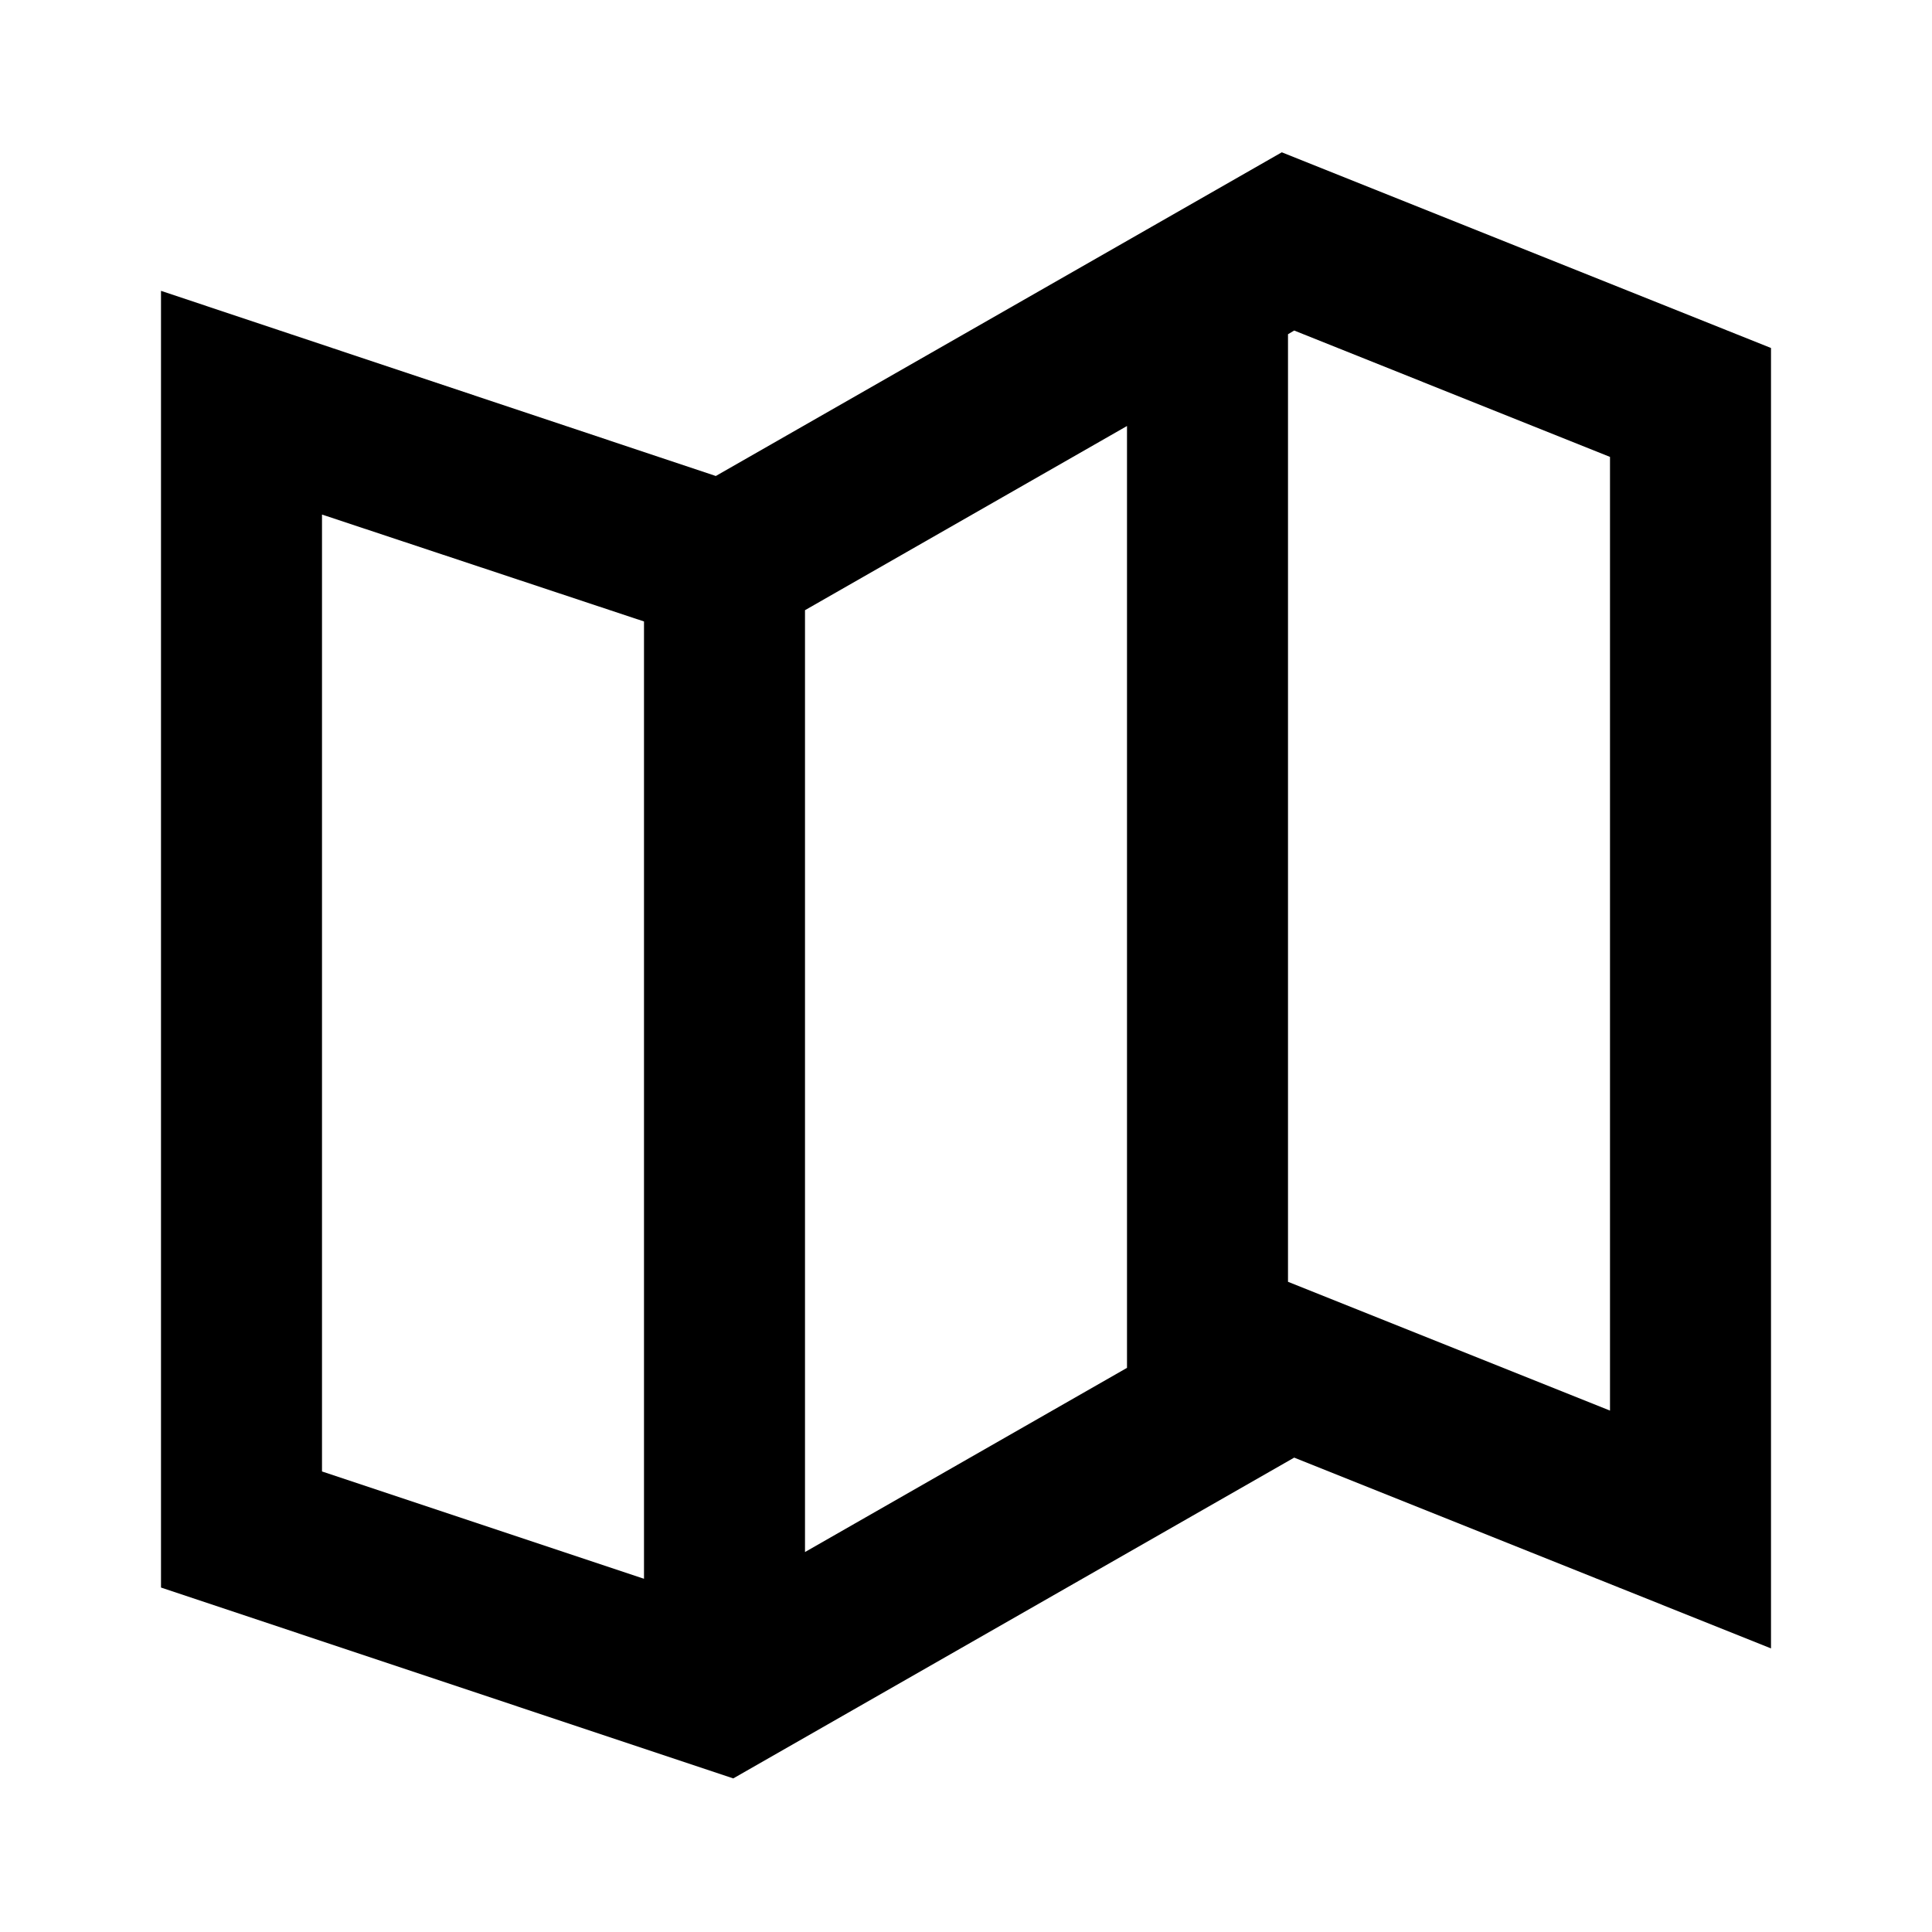
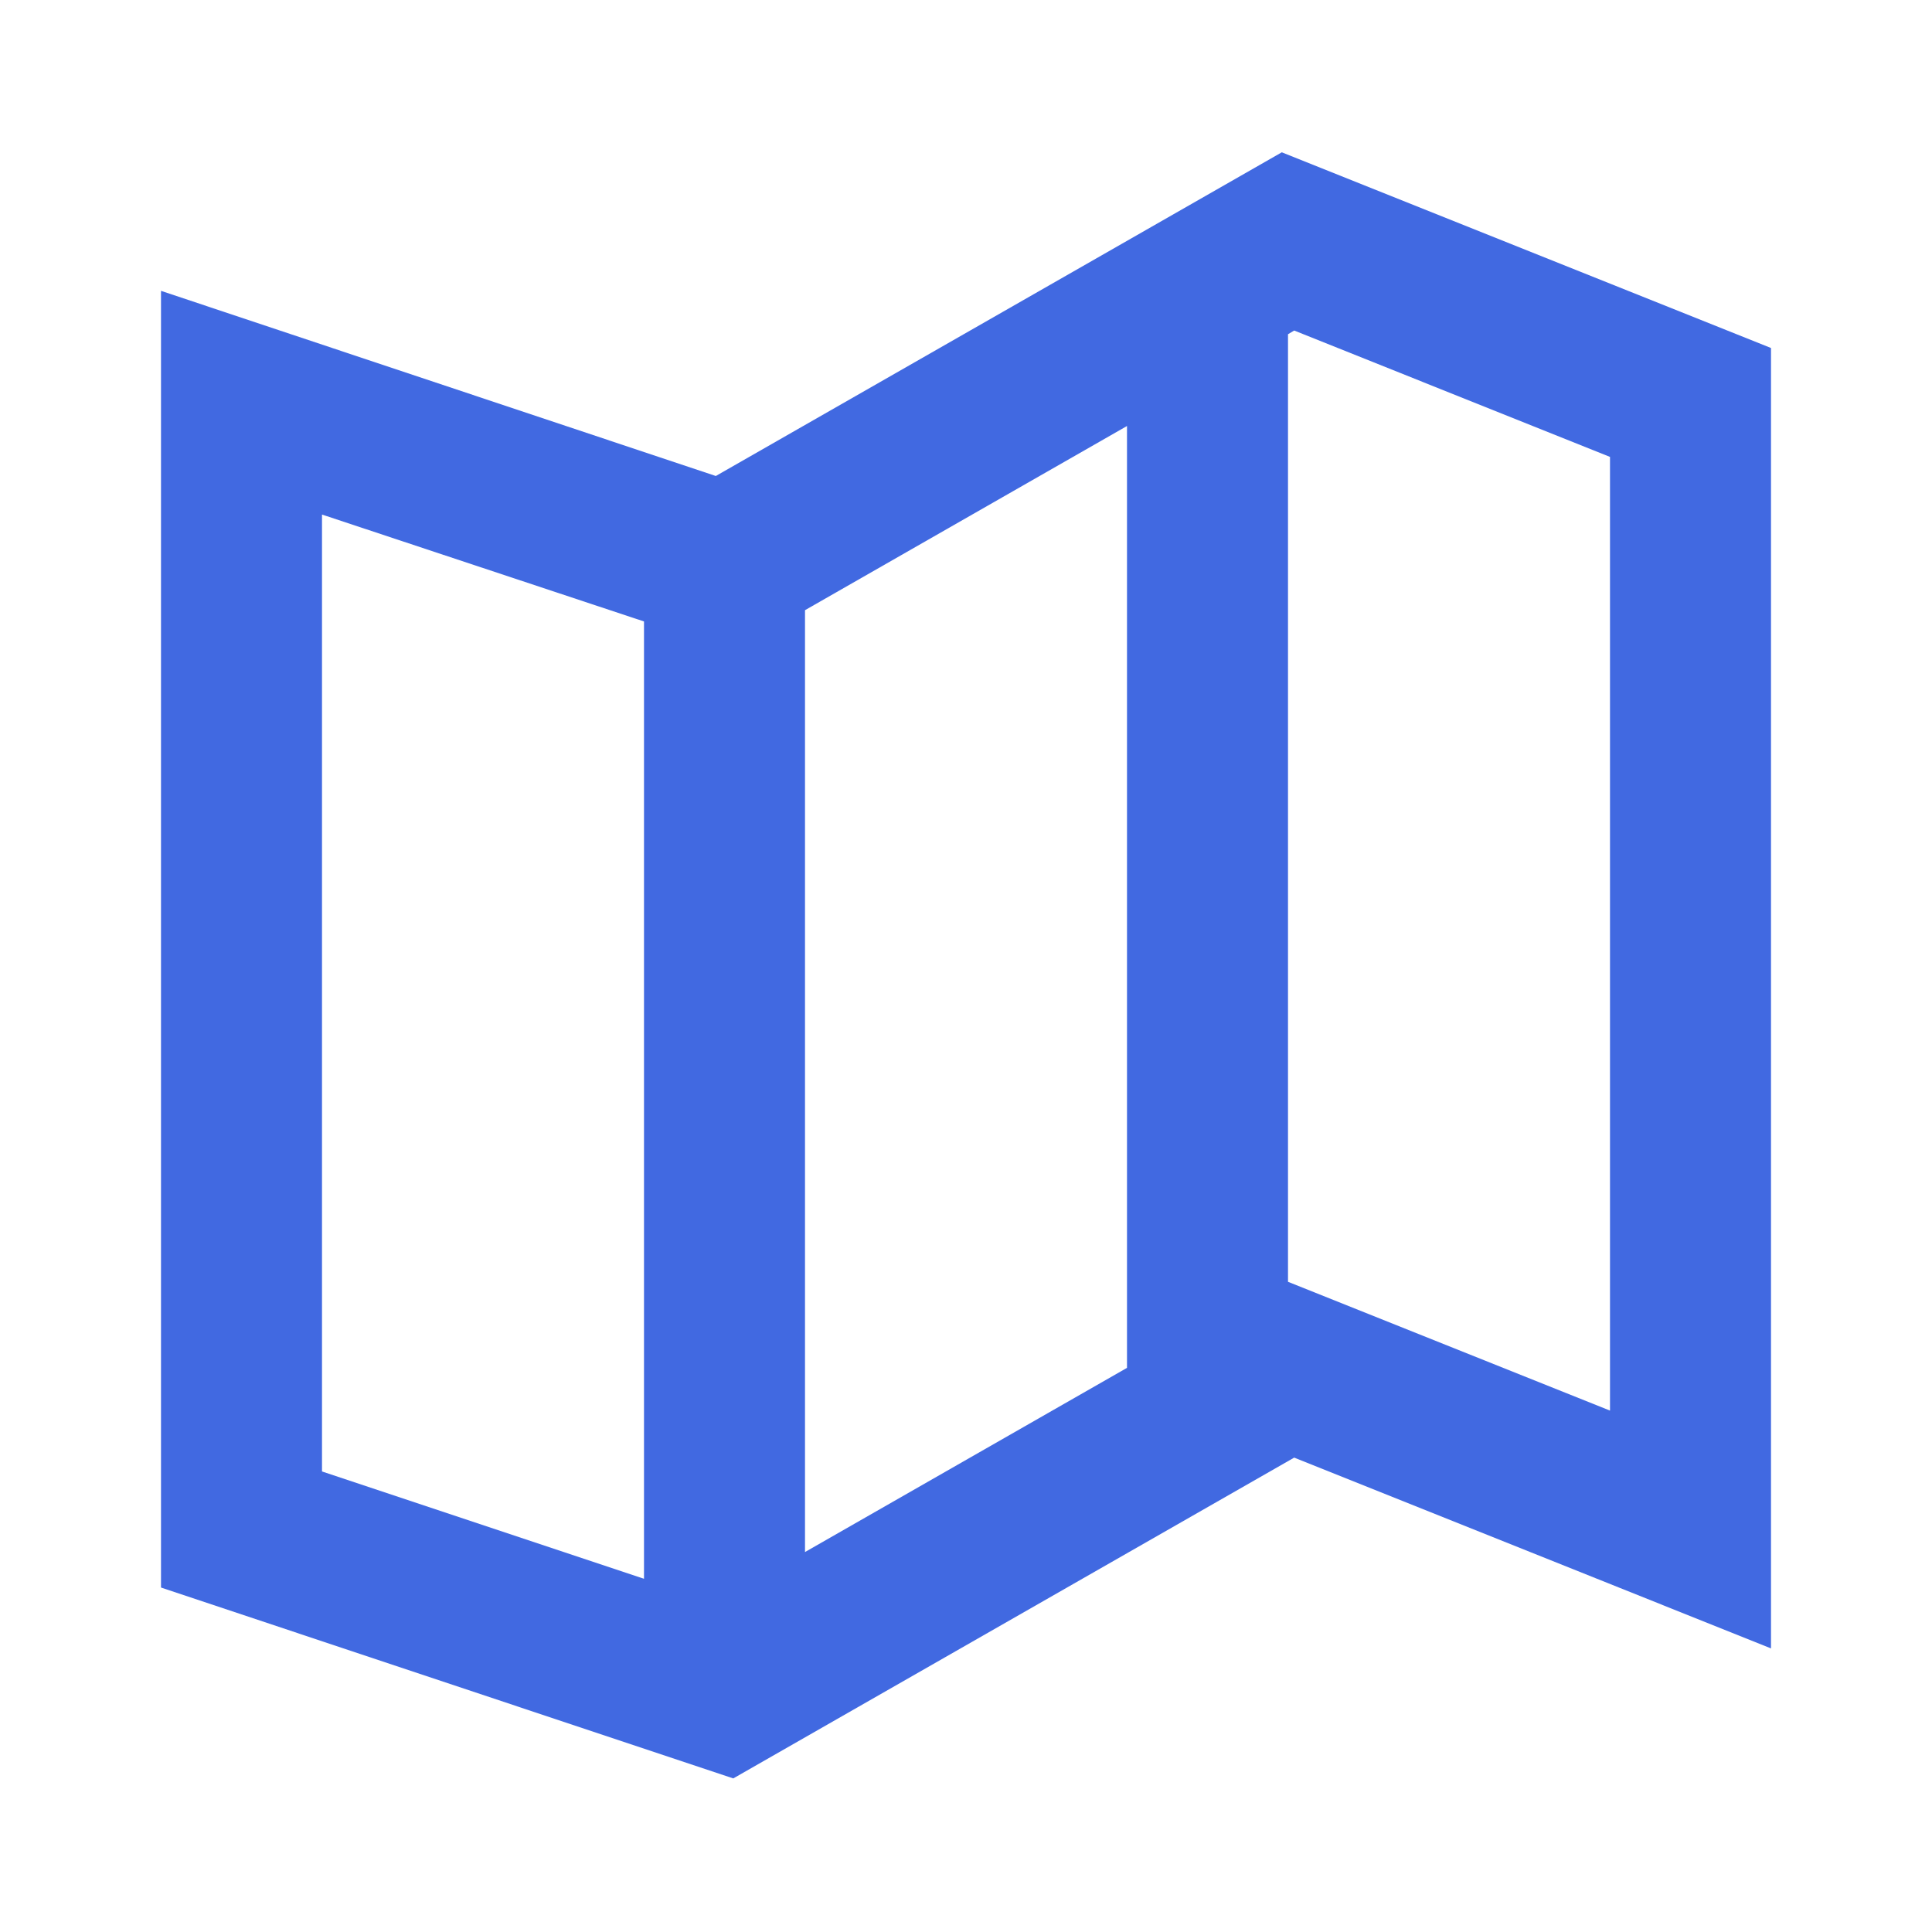
<svg xmlns="http://www.w3.org/2000/svg" width="24" height="24" viewBox="0 0 24 24" fill="none">
-   <path d="M9.108 22.092L2 19.721V3.613L8.892 5.913L15.923 1.892L22 4.323V20.477L16.077 18.107L9.109 22.092H9.108ZM4 6.392V18.279L8 19.612V7.72L4 6.392ZM14 5.292L10 7.58V19.28L14 16.992V5.292ZM16.077 4.106L16 4.152V15.923L20 17.523V5.676L16.077 4.106Z" fill="black" />
+   <path d="M9.108 22.092L2 19.721V3.613L8.892 5.913L15.923 1.892L22 4.323V20.477L16.077 18.107L9.109 22.092H9.108ZM4 6.392V18.279L8 19.612V7.72L4 6.392ZM14 5.292L10 7.58V19.28L14 16.992V5.292ZM16.077 4.106L16 4.152V15.923L20 17.523V5.676L16.077 4.106Z" fill="royalblue" />
</svg>
